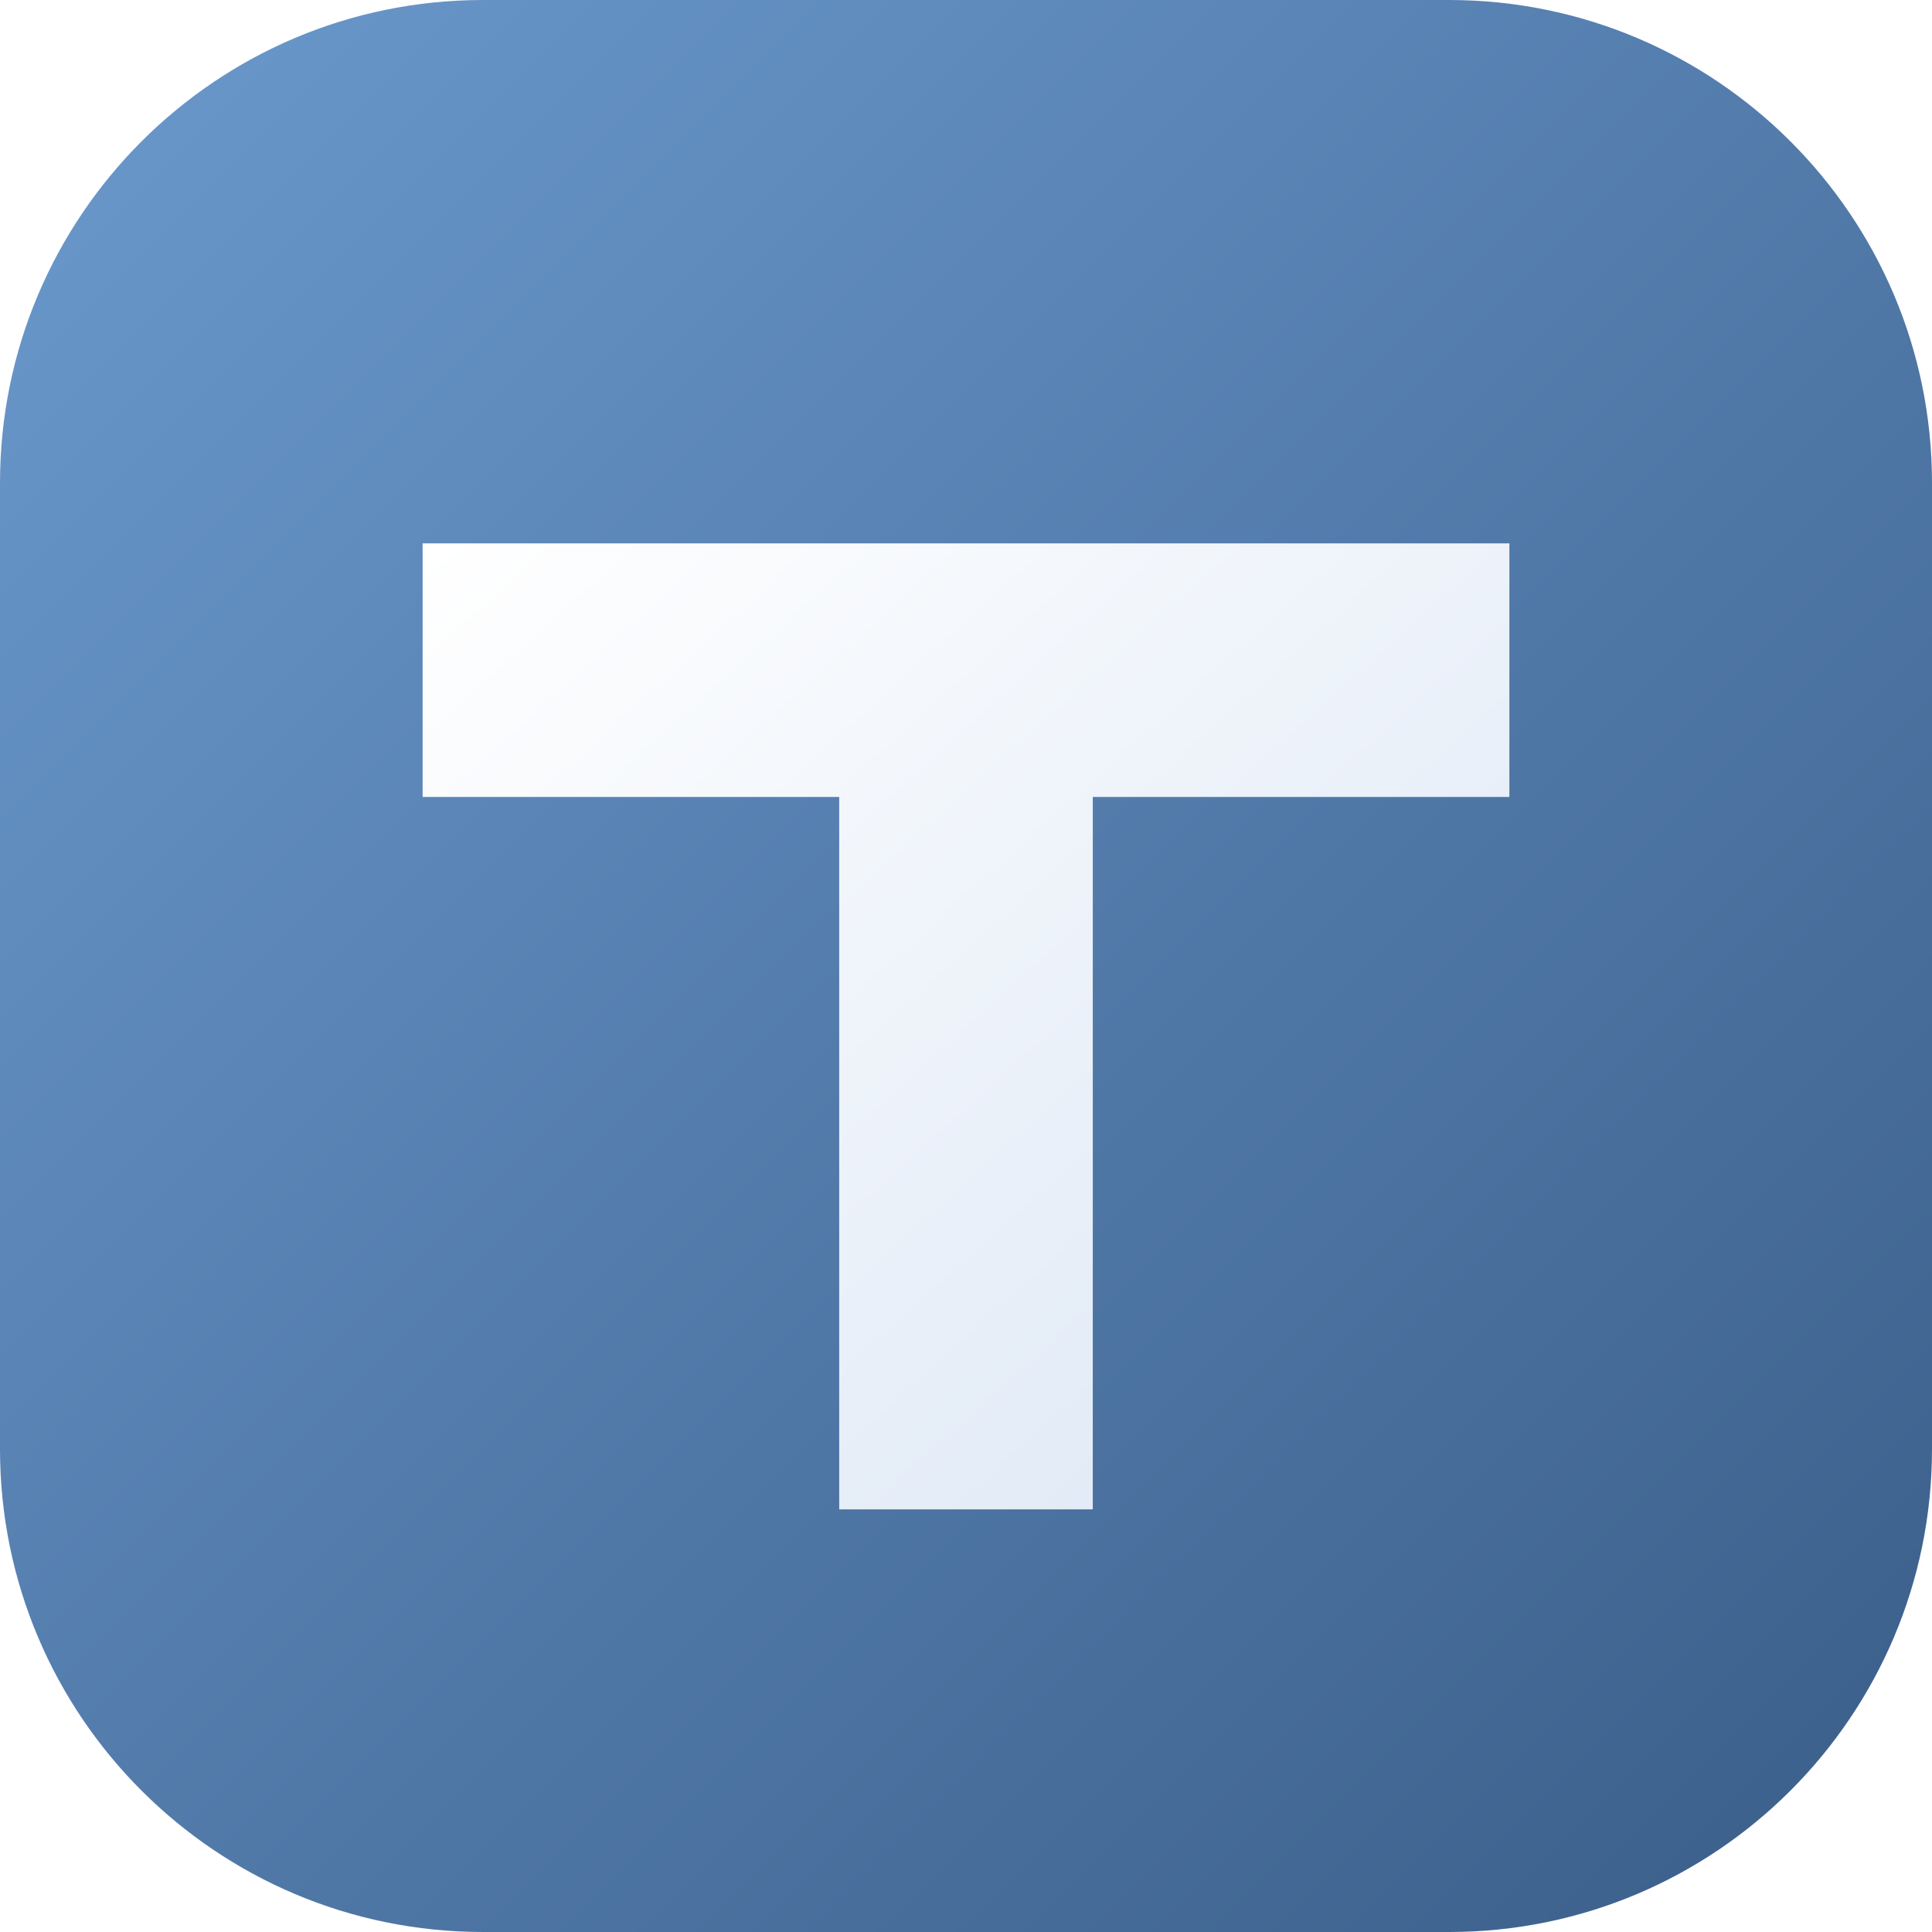
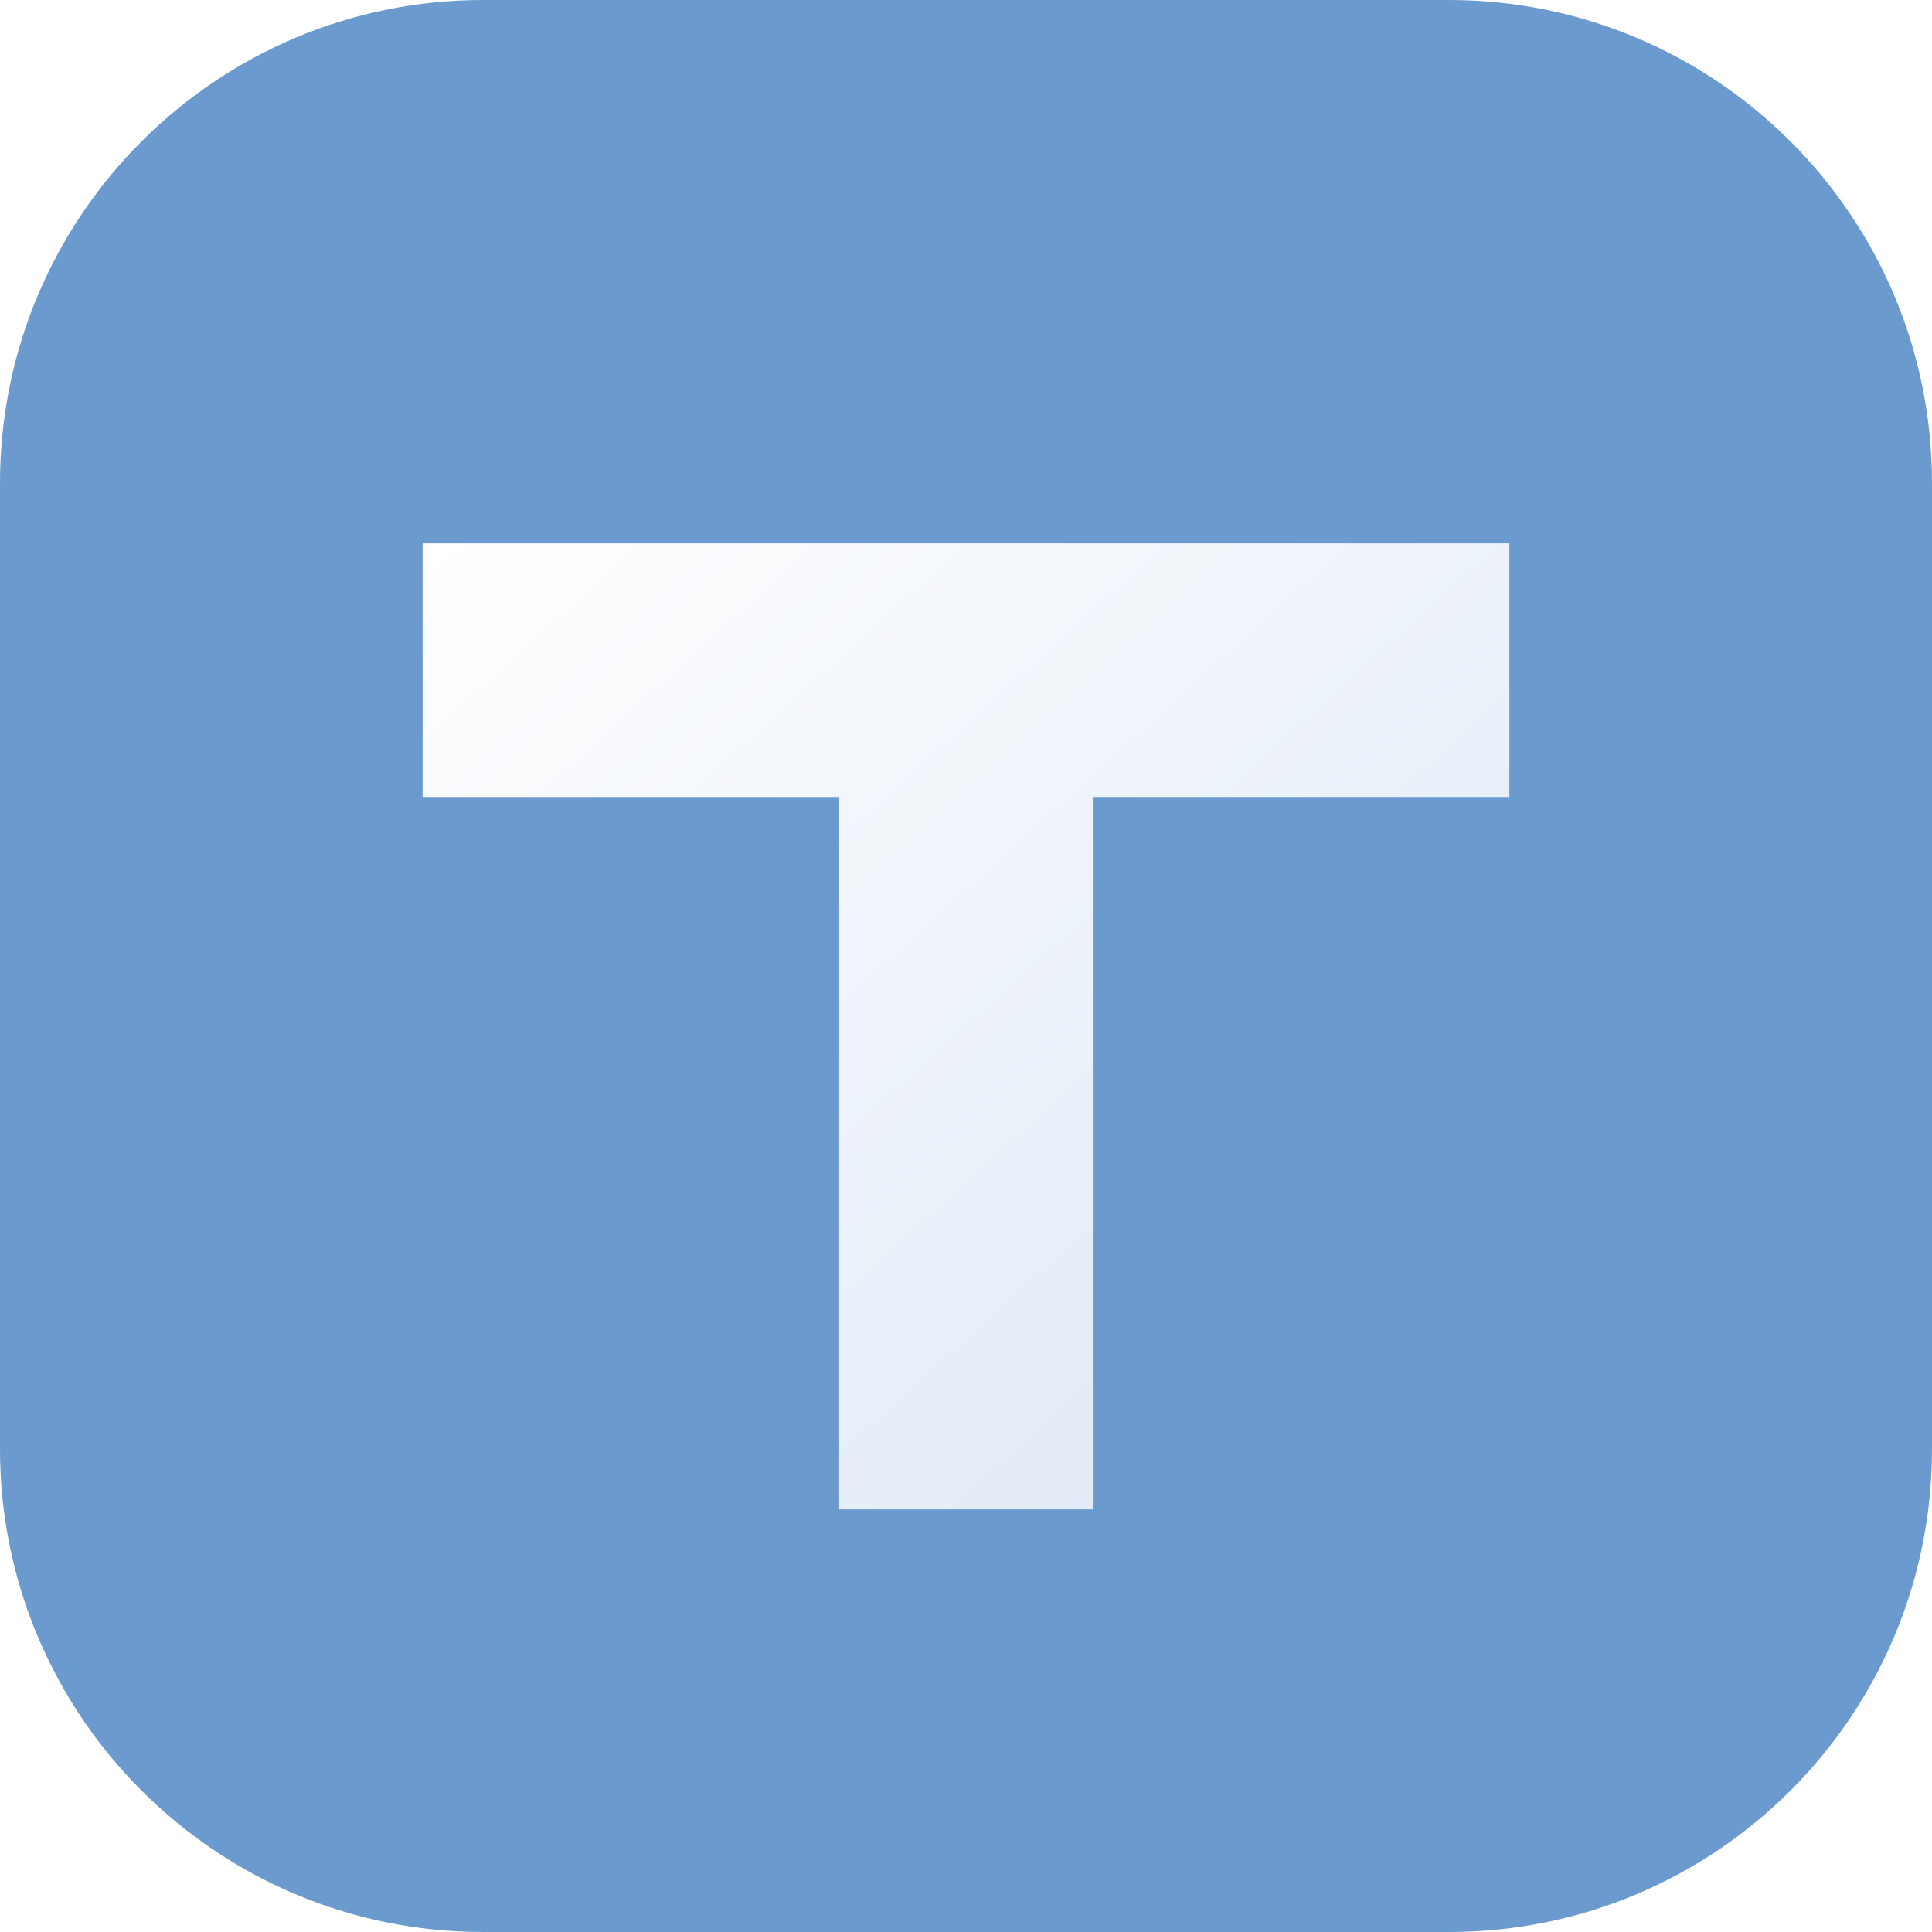
<svg xmlns="http://www.w3.org/2000/svg" viewBox="0 0 32 32">
  <defs>
    <linearGradient id="bg" x1="0" y1="0" x2="1" y2="1">
      <stop offset="0" stop-color="#6b9ace" />
-       <stop offset="1" stop-color="#3a5d88" />
+       <stop offset="1" stop-color="#6b9ace" />
    </linearGradient>
    <linearGradient id="mark" x1="0" y1="0" x2="1" y2="1">
      <stop offset="0" stop-color="#ffffff" />
      <stop offset="1" stop-color="#dbe6f5" />
    </linearGradient>
  </defs>
  <rect width="32" height="32" rx="8" fill="url(#bg)" />
  <path d="M7 9h18v4.2h-6.9V25h-4.2V13.2H7z" fill="url(#mark)" />
</svg>
